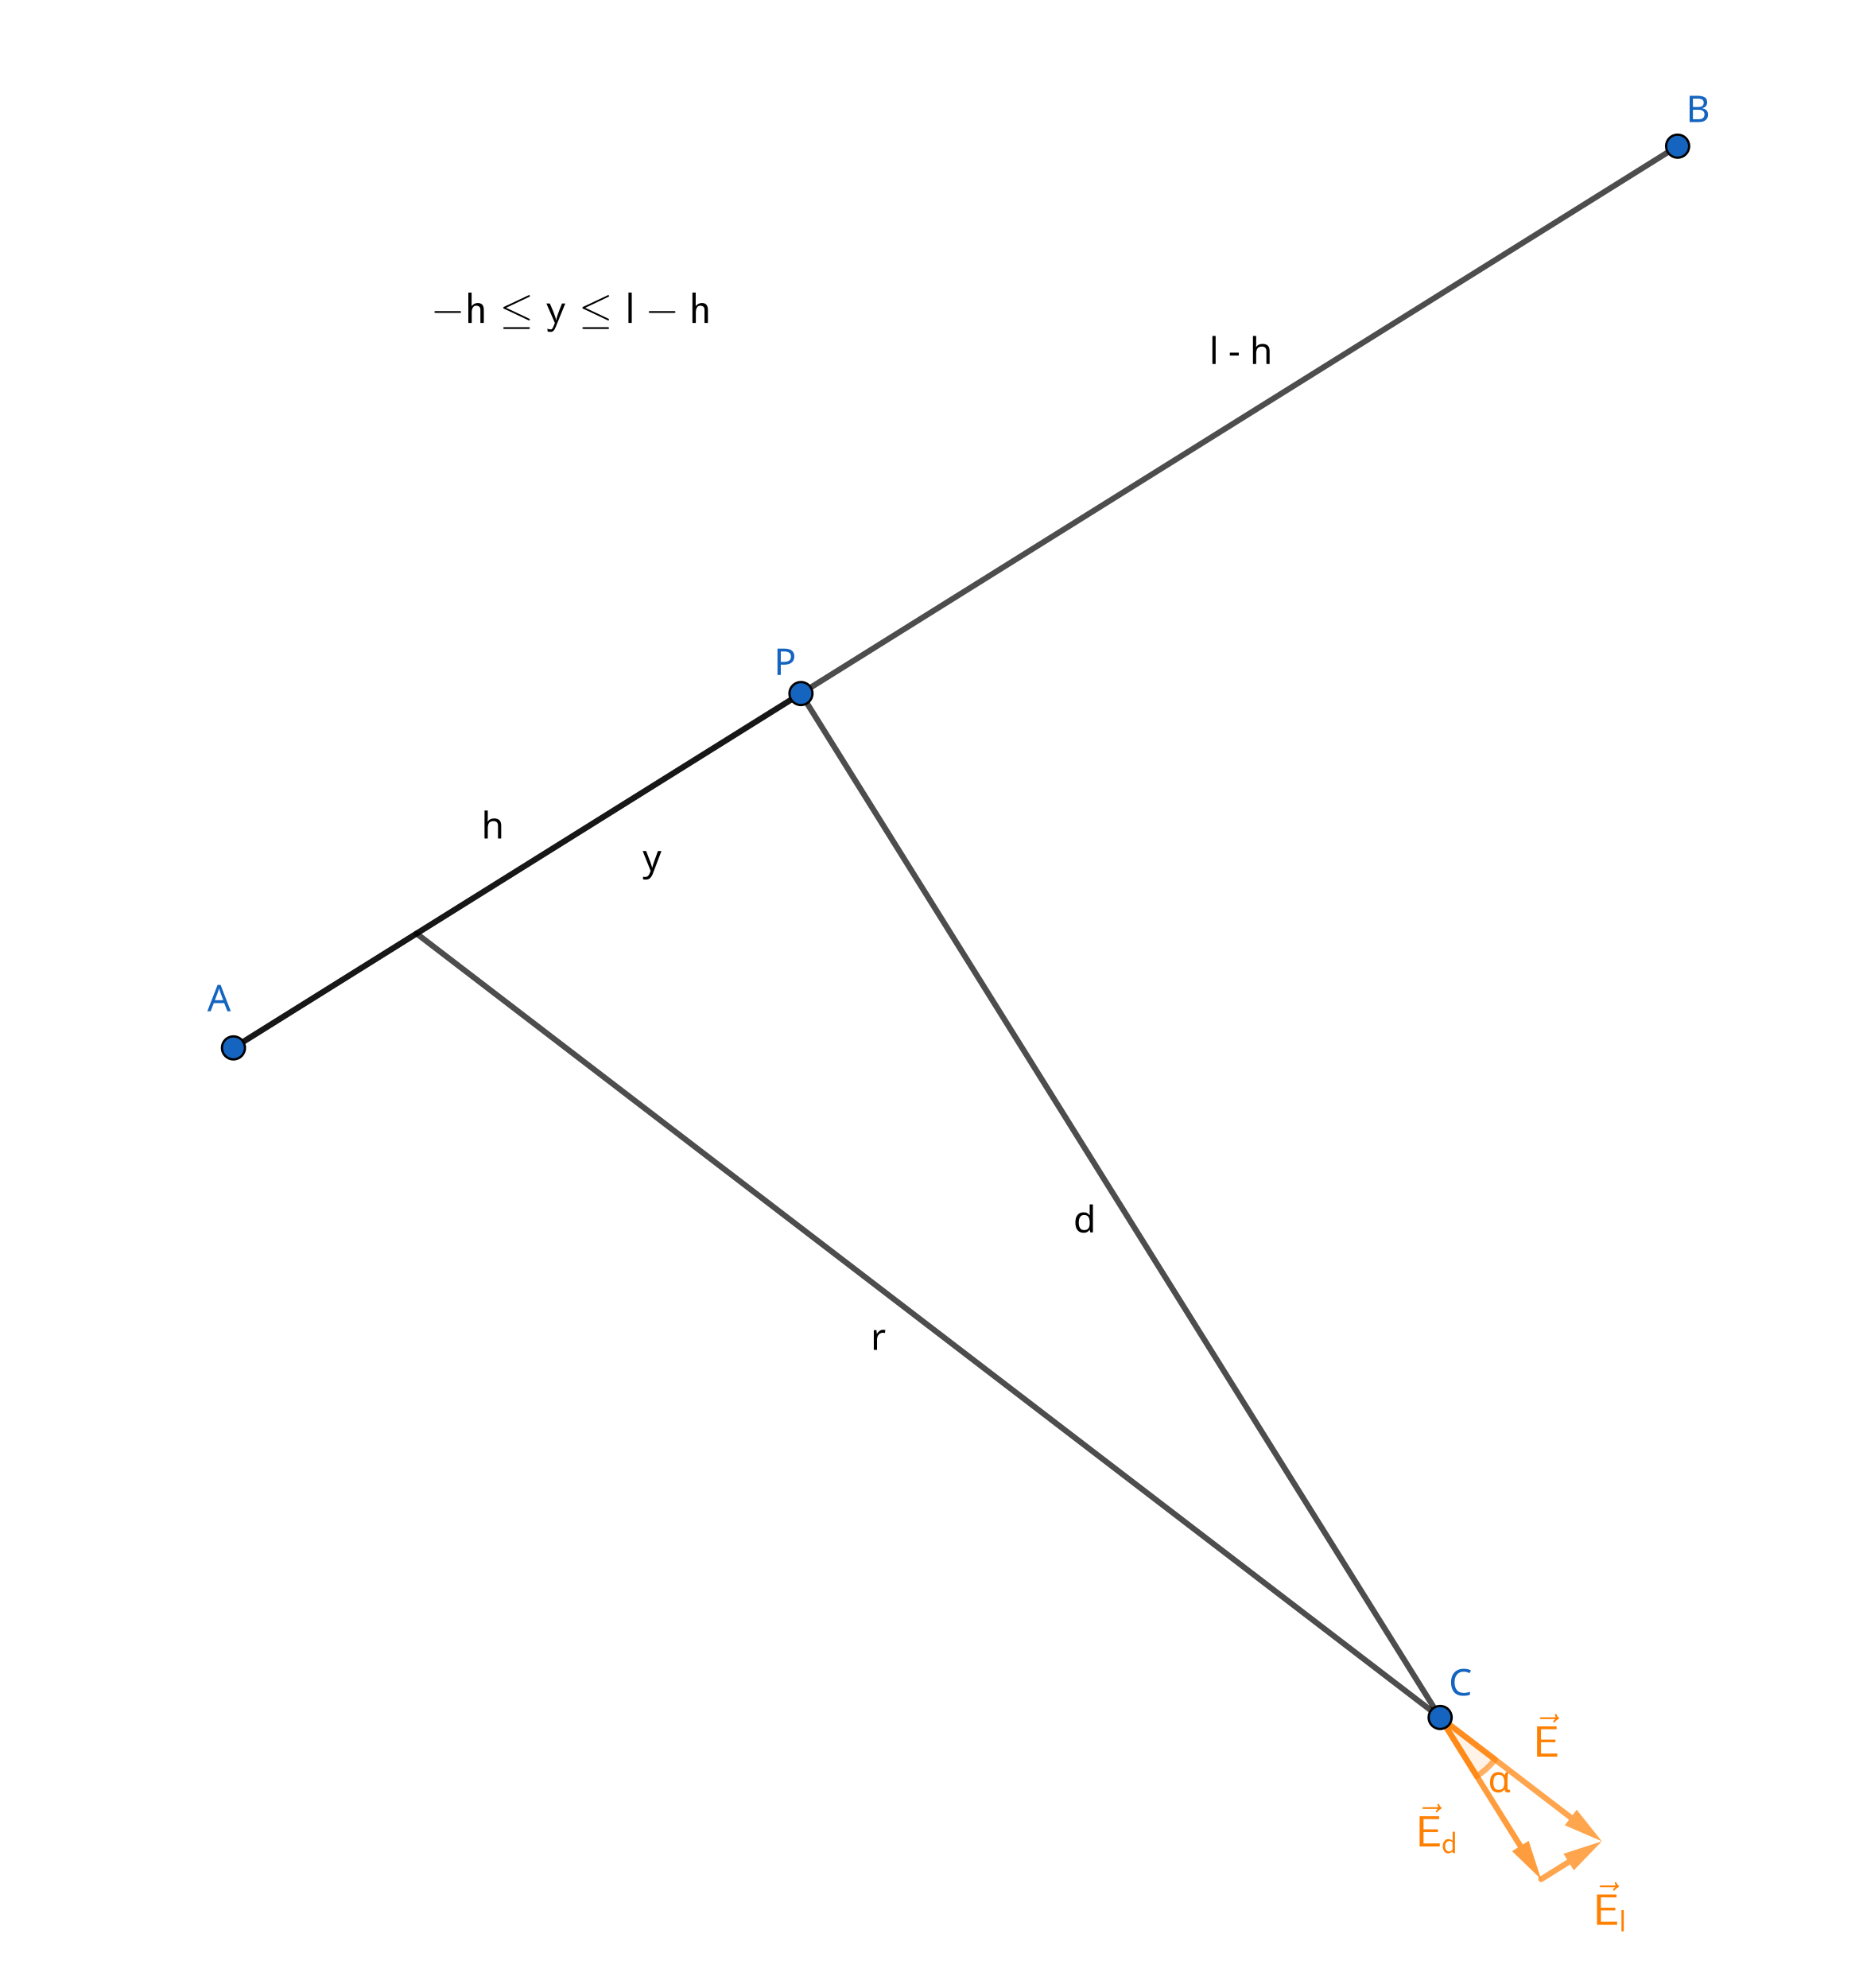
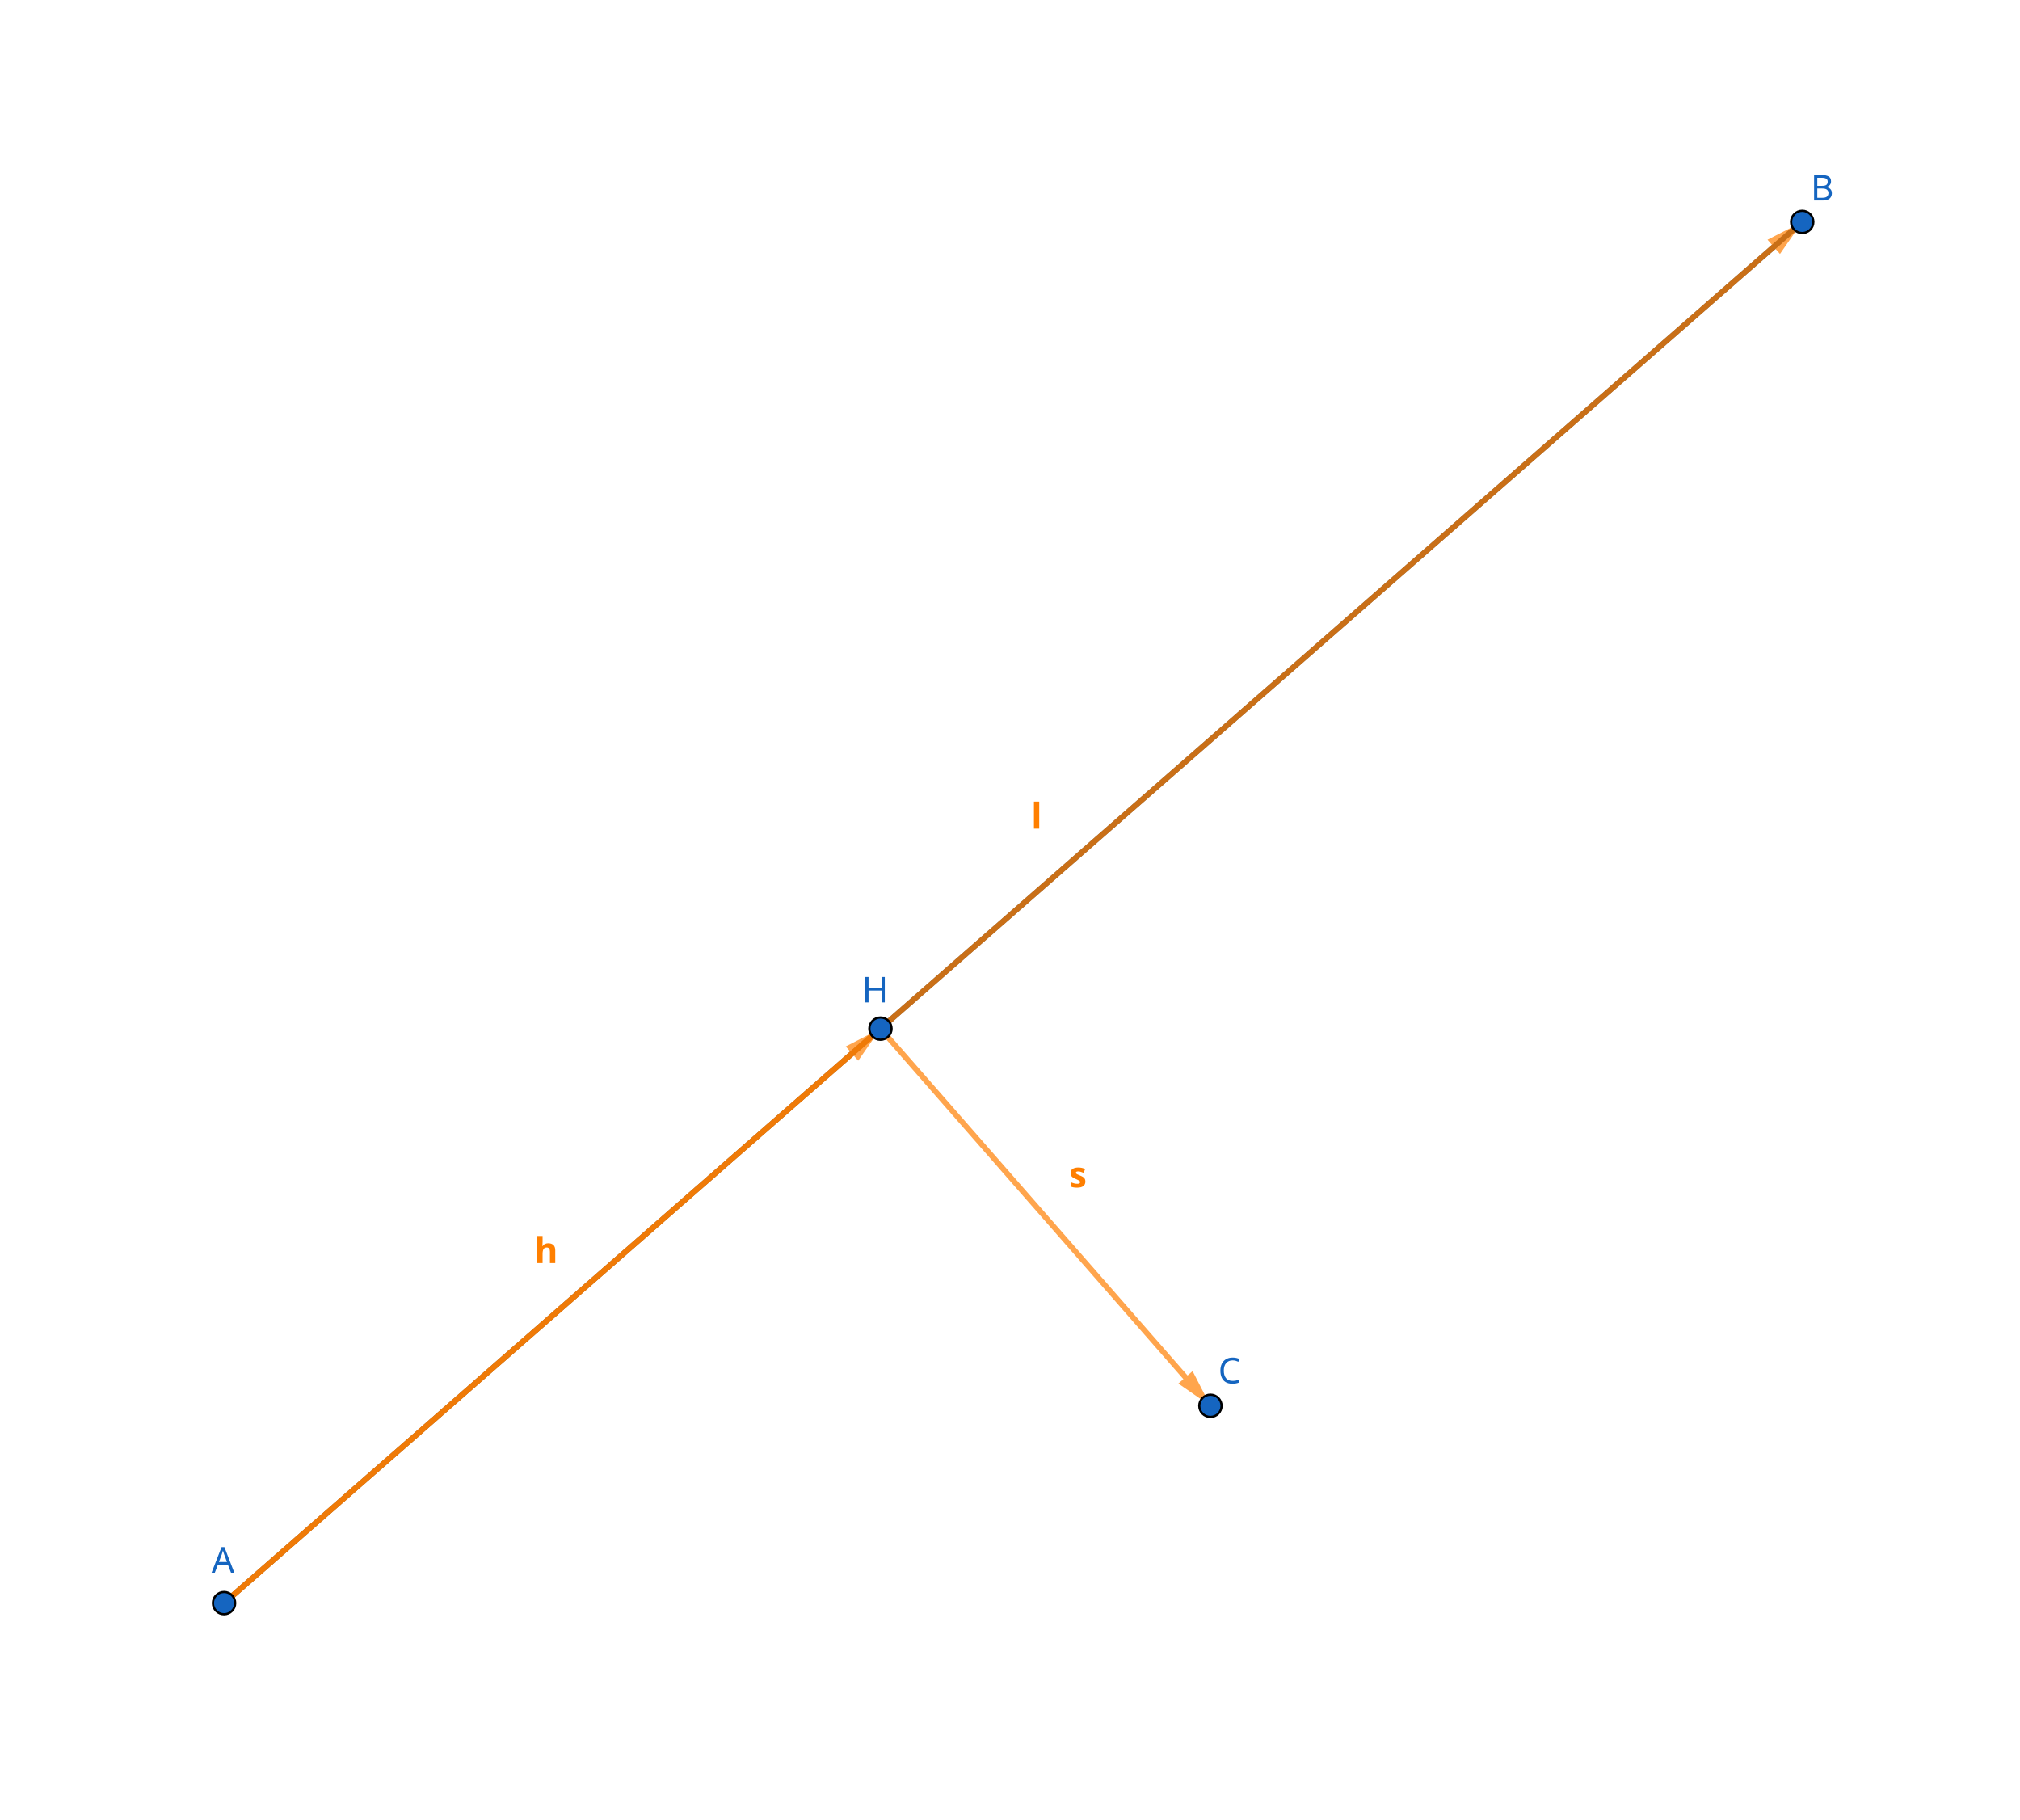
- <svg xmlns="http://www.w3.org/2000/svg" version="1.1" width="807" height="863">
+ <svg xmlns="http://www.w3.org/2000/svg" version="1.1" width="907" height="817">
  <defs>
-     <clipPath id="TVLlvQCOJOFa">
-       <path fill="none" stroke="none" d=" M 0 0 L 807 0 L 807 863 L 0 863 L 0 0 Z" />
+     <clipPath id="yNriCkVASurT">
+       <path fill="none" stroke="none" d=" M 0 0 L 907 0 L 907 817 L 0 817 L 0 0 Z" />
    </clipPath>
  </defs>
-   <g transform="scale(1,1)" clip-path="url(#TVLlvQCOJOFa)">
+   <g transform="scale(1,1)" clip-path="url(#yNriCkVASurT)">
    <g>
-       <rect fill="rgb(255,255,255,0)" stroke="none" x="0" y="0" width="807" height="863" fill-opacity="1" />
-       <path fill="rgb(255,127,0)" stroke="none" paint-order="stroke fill markers" d=" M 641.116 771.002 C 644.171 769.095 646.858 766.653 649.047 763.794 L 625.229 745.554 Z" fill-opacity="0.098" />
-       <path fill="none" stroke="rgb(255,127,0)" paint-order="fill stroke markers" d=" M 641.116 771.002 C 644.171 769.095 646.858 766.653 649.047 763.794 L 625.229 745.554 Z" stroke-opacity="0.6" stroke-linecap="round" stroke-linejoin="round" stroke-miterlimit="10" stroke-width="2.5" />
-       <text fill="rgb(255,127,0)" stroke="none" font-family="geogebra-sans-serif, sans-serif" font-size="16px" font-style="normal" font-weight="normal" text-decoration="normal" x="646" y="778" text-anchor="start" dominant-baseline="alphabetic" fill-opacity="1">α</text>
-       <text fill="none" stroke="rgb(255,255,255)" font-family="geogebra-sans-serif, sans-serif" font-size="16px" font-style="normal" font-weight="normal" text-decoration="normal" x="646" y="778" text-anchor="start" dominant-baseline="alphabetic" stroke-opacity="1" stroke-linejoin="bevel" stroke-miterlimit="10" stroke-width="3">α</text>
-       <text fill="rgb(255,127,0)" stroke="none" font-family="geogebra-sans-serif, sans-serif" font-size="16px" font-style="normal" font-weight="normal" text-decoration="normal" x="646" y="778" text-anchor="start" dominant-baseline="alphabetic" fill-opacity="1">α</text>
-       <path fill="none" stroke="rgb(0,0,0)" paint-order="fill stroke markers" d=" M 101.35 454.888 L 728.332 63.448" stroke-opacity="0.698" stroke-linecap="round" stroke-linejoin="round" stroke-miterlimit="10" stroke-width="2.5" />
-       <text fill="rgb(0,0,0)" stroke="none" font-family="geogebra-sans-serif, sans-serif" font-size="16px" font-style="normal" font-weight="normal" text-decoration="normal" x="466" y="535" text-anchor="start" dominant-baseline="alphabetic" fill-opacity="1">d</text>
-       <text fill="none" stroke="rgb(255,255,255)" font-family="geogebra-sans-serif, sans-serif" font-size="16px" font-style="normal" font-weight="normal" text-decoration="normal" x="466" y="535" text-anchor="start" dominant-baseline="alphabetic" stroke-opacity="1" stroke-linejoin="bevel" stroke-miterlimit="10" stroke-width="3">d</text>
-       <text fill="rgb(0,0,0)" stroke="none" font-family="geogebra-sans-serif, sans-serif" font-size="16px" font-style="normal" font-weight="normal" text-decoration="normal" x="466" y="535" text-anchor="start" dominant-baseline="alphabetic" fill-opacity="1">d</text>
-       <path fill="none" stroke="rgb(0,0,0)" paint-order="fill stroke markers" d=" M 347.726 301.07 L 625.229 745.554" stroke-opacity="0.698" stroke-linecap="round" stroke-linejoin="round" stroke-miterlimit="10" stroke-width="2.5" />
-       <text fill="rgb(0,0,0)" stroke="none" font-family="geogebra-sans-serif, sans-serif" font-size="16px" font-style="normal" font-weight="normal" text-decoration="normal" x="209" y="364" text-anchor="start" dominant-baseline="alphabetic" fill-opacity="1">h</text>
-       <text fill="none" stroke="rgb(255,255,255)" font-family="geogebra-sans-serif, sans-serif" font-size="16px" font-style="normal" font-weight="normal" text-decoration="normal" x="209" y="364" text-anchor="start" dominant-baseline="alphabetic" stroke-opacity="1" stroke-linejoin="bevel" stroke-miterlimit="10" stroke-width="3">h</text>
-       <text fill="rgb(0,0,0)" stroke="none" font-family="geogebra-sans-serif, sans-serif" font-size="16px" font-style="normal" font-weight="normal" text-decoration="normal" x="209" y="364" text-anchor="start" dominant-baseline="alphabetic" fill-opacity="1">h</text>
-       <path fill="none" stroke="rgb(0,0,0)" paint-order="fill stroke markers" d=" M 101.35 454.888 L 347.726 301.07" stroke-opacity="0.698" stroke-linecap="round" stroke-linejoin="round" stroke-miterlimit="10" stroke-width="2.5" />
-       <text fill="rgb(0,0,0)" stroke="none" font-family="geogebra-sans-serif, sans-serif" font-size="16px" font-style="normal" font-weight="normal" text-decoration="normal" x="378" y="586" text-anchor="start" dominant-baseline="alphabetic" fill-opacity="1">r</text>
-       <text fill="none" stroke="rgb(255,255,255)" font-family="geogebra-sans-serif, sans-serif" font-size="16px" font-style="normal" font-weight="normal" text-decoration="normal" x="378" y="586" text-anchor="start" dominant-baseline="alphabetic" stroke-opacity="1" stroke-linejoin="bevel" stroke-miterlimit="10" stroke-width="3">r</text>
-       <text fill="rgb(0,0,0)" stroke="none" font-family="geogebra-sans-serif, sans-serif" font-size="16px" font-style="normal" font-weight="normal" text-decoration="normal" x="378" y="586" text-anchor="start" dominant-baseline="alphabetic" fill-opacity="1">r</text>
-       <path fill="none" stroke="rgb(0,0,0)" paint-order="fill stroke markers" d=" M 180.839 405.262 L 625.229 745.554" stroke-opacity="0.698" stroke-linecap="round" stroke-linejoin="round" stroke-miterlimit="10" stroke-width="2.5" />
-       <path fill="rgb(255,127,0)" stroke="none" paint-order="stroke fill markers" d=" M 625.229 744.304 C 624.854 744.304 624.482 744.473 624.236 744.794 C 623.816 745.342 623.92 746.127 624.469 746.547 L 681.177 789.971 L 679.353 792.353 L 695.434 799.314 L 684.521 785.604 L 682.697 787.986 L 625.988 744.562 C 625.762 744.388 625.495 744.304 625.229 744.304 Z" fill-opacity="0.698" />
-       <path fill="rgb(255,127,0)" stroke="none" paint-order="stroke fill markers" d=" M 625.227 744.304 C 625.001 744.304 624.772 744.365 624.567 744.494 C 623.981 744.86 623.803 745.631 624.168 746.216 L 659.006 802.016 L 656.461 803.605 L 669.069 815.775 L 663.671 799.104 L 661.126 800.692 L 661.126 800.692 L 626.289 744.892 C 626.052 744.513 625.644 744.304 625.227 744.304 Z" fill-opacity="0.2" />
-       <path fill="rgb(255,127,0)" stroke="none" paint-order="stroke fill markers" d=" M 625.227 744.304 C 625.001 744.304 624.772 744.365 624.567 744.494 C 623.981 744.86 623.803 745.631 624.168 746.216 L 659.006 802.016 L 656.461 803.605 L 669.069 815.775 L 663.671 799.104 L 661.126 800.692 L 661.126 800.692 L 626.289 744.892 C 626.052 744.513 625.644 744.304 625.227 744.304 Z" fill-opacity="0.698" />
-       <path fill="rgb(255,127,0)" stroke="none" paint-order="stroke fill markers" d=" M 695.434 799.314 L 678.763 804.712 L 680.352 807.257 L 668.407 814.714 C 667.821 815.08 667.643 815.851 668.008 816.437 C 668.246 816.816 668.653 817.025 669.07 817.025 C 669.296 817.025 669.525 816.964 669.731 816.835 L 681.676 809.378 L 683.264 811.922 L 695.434 799.314 Z" fill-opacity="0.698" />
-       <path fill="rgb(21,101,192)" stroke="none" paint-order="stroke fill markers" d=" M 106.35 454.888 C 106.35 457.649 104.112 459.888 101.35 459.888 C 98.589 459.888 96.35 457.649 96.35 454.888 C 96.35 452.127 98.589 449.888 101.35 449.888 C 104.112 449.888 106.35 452.127 106.35 454.888 Z" fill-opacity="1" />
-       <path fill="none" stroke="rgb(0,0,0)" paint-order="fill stroke markers" d=" M 106.35 454.888 C 106.35 457.649 104.112 459.888 101.35 459.888 C 98.589 459.888 96.35 457.649 96.35 454.888 C 96.35 452.127 98.589 449.888 101.35 449.888 C 104.112 449.888 106.35 452.127 106.35 454.888 Z" stroke-opacity="1" stroke-linecap="round" stroke-linejoin="round" stroke-miterlimit="10" />
-       <text fill="rgb(21,101,192)" stroke="none" font-family="geogebra-sans-serif, sans-serif" font-size="16px" font-style="normal" font-weight="normal" text-decoration="normal" x="90" y="439" text-anchor="start" dominant-baseline="alphabetic" fill-opacity="1">A</text>
-       <text fill="none" stroke="rgb(255,255,255)" font-family="geogebra-sans-serif, sans-serif" font-size="16px" font-style="normal" font-weight="normal" text-decoration="normal" x="90" y="439" text-anchor="start" dominant-baseline="alphabetic" stroke-opacity="1" stroke-linejoin="bevel" stroke-miterlimit="10" stroke-width="3">A</text>
-       <text fill="rgb(21,101,192)" stroke="none" font-family="geogebra-sans-serif, sans-serif" font-size="16px" font-style="normal" font-weight="normal" text-decoration="normal" x="90" y="439" text-anchor="start" dominant-baseline="alphabetic" fill-opacity="1">A</text>
-       <path fill="rgb(21,101,192)" stroke="none" paint-order="stroke fill markers" d=" M 733.332 63.448 C 733.332 66.21 731.093 68.448 728.332 68.448 C 725.57 68.448 723.332 66.21 723.332 63.448 C 723.332 60.687 725.57 58.448 728.332 58.448 C 731.093 58.448 733.332 60.687 733.332 63.448 Z" fill-opacity="1" />
-       <path fill="none" stroke="rgb(0,0,0)" paint-order="fill stroke markers" d=" M 733.332 63.448 C 733.332 66.21 731.093 68.448 728.332 68.448 C 725.57 68.448 723.332 66.21 723.332 63.448 C 723.332 60.687 725.57 58.448 728.332 58.448 C 731.093 58.448 733.332 60.687 733.332 63.448 Z" stroke-opacity="1" stroke-linecap="round" stroke-linejoin="round" stroke-miterlimit="10" />
-       <text fill="rgb(21,101,192)" stroke="none" font-family="geogebra-sans-serif, sans-serif" font-size="16px" font-style="normal" font-weight="normal" text-decoration="normal" x="732" y="53" text-anchor="start" dominant-baseline="alphabetic" fill-opacity="1">B</text>
-       <text fill="none" stroke="rgb(255,255,255)" font-family="geogebra-sans-serif, sans-serif" font-size="16px" font-style="normal" font-weight="normal" text-decoration="normal" x="732" y="53" text-anchor="start" dominant-baseline="alphabetic" stroke-opacity="1" stroke-linejoin="bevel" stroke-miterlimit="10" stroke-width="3">B</text>
-       <text fill="rgb(21,101,192)" stroke="none" font-family="geogebra-sans-serif, sans-serif" font-size="16px" font-style="normal" font-weight="normal" text-decoration="normal" x="732" y="53" text-anchor="start" dominant-baseline="alphabetic" fill-opacity="1">B</text>
-       <path fill="rgb(21,101,192)" stroke="none" paint-order="stroke fill markers" d=" M 352.726 301.07 C 352.726 303.831 350.487 306.07 347.726 306.07 C 344.965 306.07 342.726 303.831 342.726 301.07 C 342.726 298.308 344.965 296.07 347.726 296.07 C 350.487 296.07 352.726 298.308 352.726 301.07 Z" fill-opacity="1" />
-       <path fill="none" stroke="rgb(0,0,0)" paint-order="fill stroke markers" d=" M 352.726 301.07 C 352.726 303.831 350.487 306.07 347.726 306.07 C 344.965 306.07 342.726 303.831 342.726 301.07 C 342.726 298.308 344.965 296.07 347.726 296.07 C 350.487 296.07 352.726 298.308 352.726 301.07 Z" stroke-opacity="1" stroke-linecap="round" stroke-linejoin="round" stroke-miterlimit="10" />
-       <text fill="rgb(21,101,192)" stroke="none" font-family="geogebra-sans-serif, sans-serif" font-size="16px" font-style="normal" font-weight="normal" text-decoration="normal" x="336" y="293" text-anchor="start" dominant-baseline="alphabetic" fill-opacity="1">P</text>
-       <text fill="none" stroke="rgb(255,255,255)" font-family="geogebra-sans-serif, sans-serif" font-size="16px" font-style="normal" font-weight="normal" text-decoration="normal" x="336" y="293" text-anchor="start" dominant-baseline="alphabetic" stroke-opacity="1" stroke-linejoin="bevel" stroke-miterlimit="10" stroke-width="3">P</text>
-       <text fill="rgb(21,101,192)" stroke="none" font-family="geogebra-sans-serif, sans-serif" font-size="16px" font-style="normal" font-weight="normal" text-decoration="normal" x="336" y="293" text-anchor="start" dominant-baseline="alphabetic" fill-opacity="1">P</text>
-       <path fill="rgb(21,101,192)" stroke="none" paint-order="stroke fill markers" d=" M 630.229 745.554 C 630.229 748.316 627.99 750.554 625.229 750.554 C 622.467 750.554 620.229 748.316 620.229 745.554 C 620.229 742.793 622.467 740.554 625.229 740.554 C 627.99 740.554 630.229 742.793 630.229 745.554 Z" fill-opacity="1" />
-       <path fill="none" stroke="rgb(0,0,0)" paint-order="fill stroke markers" d=" M 630.229 745.554 C 630.229 748.316 627.99 750.554 625.229 750.554 C 622.467 750.554 620.229 748.316 620.229 745.554 C 620.229 742.793 622.467 740.554 625.229 740.554 C 627.99 740.554 630.229 742.793 630.229 745.554 Z" stroke-opacity="1" stroke-linecap="round" stroke-linejoin="round" stroke-miterlimit="10" />
-       <text fill="rgb(21,101,192)" stroke="none" font-family="geogebra-sans-serif, sans-serif" font-size="16px" font-style="normal" font-weight="normal" text-decoration="normal" x="629" y="736" text-anchor="start" dominant-baseline="alphabetic" fill-opacity="1">C</text>
-       <text fill="none" stroke="rgb(255,255,255)" font-family="geogebra-sans-serif, sans-serif" font-size="16px" font-style="normal" font-weight="normal" text-decoration="normal" x="629" y="736" text-anchor="start" dominant-baseline="alphabetic" stroke-opacity="1" stroke-linejoin="bevel" stroke-miterlimit="10" stroke-width="3">C</text>
-       <text fill="rgb(21,101,192)" stroke="none" font-family="geogebra-sans-serif, sans-serif" font-size="16px" font-style="normal" font-weight="normal" text-decoration="normal" x="629" y="736" text-anchor="start" dominant-baseline="alphabetic" fill-opacity="1">C</text>
-       <g transform="scale(19,19)">
-         <g transform="translate(35,39.87189)">
-           <path fill="rgb(255,127,0)" stroke="none" paint-order="stroke fill markers" d=" M 0.537 -0.595 L 0.217 -0.595 Q 0.186 -0.595 0.183 -0.609 Q 0.182 -0.612 0.182 -0.615 Q 0.188 -0.635 0.217 -0.635 L 0.554 -0.635 Q 0.534 -0.661 0.53 -0.693 Q 0.53 -0.709 0.544 -0.713 Q 0.547 -0.714 0.55 -0.714 Q 0.565 -0.714 0.57 -0.692 Q 0.583 -0.654 0.611 -0.635 Q 0.625 -0.625 0.625 -0.615 Q 0.625 -0.604 0.608 -0.594 Q 0.563 -0.572 0.529 -0.529 Q 0.518 -0.516 0.51 -0.516 Q 0.496 -0.516 0.491 -0.53 Q 0.49 -0.533 0.49 -0.536 Q 0.49 -0.552 0.537 -0.595 Z" />
-         </g>
-         <g transform="translate(35.0285,40.13489)">
-           <path fill="rgb(255,127,0)" stroke="none" paint-order="stroke fill markers" d=" M 0.513 -0.329 L 0.183 -0.329 L 0.183 -0.07 L 0.392 -0.07 Q 0.398 -0.07 0.41 -0.071 Q 0.422 -0.071 0.428 -0.071 L 0.554 -0.071 L 0.554 0 L 0.094 0 L 0.094 -0.691 L 0.54 -0.691 L 0.54 -0.626 L 0.357 -0.626 Q 0.351 -0.626 0.339 -0.627 Q 0.327 -0.627 0.321 -0.627 L 0.183 -0.627 L 0.183 -0.39 L 0.513 -0.39 L 0.513 -0.329 Z" />
-         </g>
-       </g>
-       <text fill="rgb(0,0,0)" stroke="none" font-family="geogebra-sans-serif, sans-serif" font-size="16px" font-style="normal" font-weight="normal" text-decoration="normal" x="279" y="378" text-anchor="start" dominant-baseline="alphabetic" fill-opacity="1">y</text>
-       <text fill="rgb(0,0,0)" stroke="none" font-family="geogebra-sans-serif, sans-serif" font-size="16px" font-style="normal" font-weight="normal" text-decoration="normal" x="525" y="158" text-anchor="start" dominant-baseline="alphabetic" fill-opacity="1">l - h</text>
-       <g transform="scale(19,19)">
-         <g transform="translate(9.842105,7.378211)">
-           <path fill="rgb(0,0,0)" stroke="none" paint-order="stroke fill markers" d=" M 0.661 -0.23 L 0.116 -0.23 Q 0.084 -0.23 0.083 -0.25 Q 0.083 -0.27 0.116 -0.27 L 0.661 -0.27 Q 0.693 -0.27 0.694 -0.25 Q 0.694 -0.23 0.661 -0.23 Z" />
-         </g>
-         <g transform="translate(10.62011,7.378211)">
-           <path fill="rgb(0,0,0)" stroke="none" paint-order="stroke fill markers" d=" M 0.435 -0.298 L 0.435 0 L 0.357 0 L 0.357 -0.291 Q 0.357 -0.305 0.356 -0.315 Q 0.356 -0.324 0.351 -0.341 Q 0.345 -0.357 0.336 -0.367 Q 0.326 -0.378 0.306 -0.386 Q 0.287 -0.394 0.26 -0.394 Q 0.208 -0.394 0.183 -0.349 Q 0.159 -0.304 0.159 -0.245 L 0.159 0 L 0.081 0 L 0.081 -0.694 L 0.156 -0.694 L 0.156 -0.383 Q 0.212 -0.455 0.298 -0.455 Q 0.435 -0.455 0.435 -0.298 Z" />
-         </g>
-         <g transform="translate(11.41488,7.378211)">
-           <path fill="rgb(0,0,0)" stroke="none" paint-order="stroke fill markers" d=" M 0.676 -0.595 L 0.15 -0.346 L 0.675 -0.098 Q 0.692 -0.085 0.694 -0.077 Q 0.694 -0.061 0.679 -0.058 Q 0.676 -0.057 0.674 -0.057 Q 0.668 -0.057 0.657 -0.063 L 0.102 -0.325 Q 0.083 -0.333 0.083 -0.346 Q 0.083 -0.359 0.102 -0.368 L 0.658 -0.63 Q 0.669 -0.636 0.674 -0.636 Q 0.69 -0.636 0.693 -0.621 Q 0.694 -0.618 0.694 -0.616 Q 0.694 -0.602 0.676 -0.595 M 0.661 0.137 L 0.116 0.137 Q 0.084 0.137 0.083 0.117 Q 0.083 0.097 0.117 0.097 L 0.66 0.097 Q 0.692 0.097 0.694 0.117 Q 0.694 0.137 0.661 0.137 Z" />
-         </g>
-         <g transform="translate(12.47066,7.378211)">
-           <path fill="rgb(0,0,0)" stroke="none" paint-order="stroke fill markers" d=" M 0.446 -0.444 L 0.228 0.091 Q 0.2 0.16 0.174 0.182 Q 0.147 0.205 0.115 0.205 Q 0.078 0.205 0.043 0.197 L 0.037 0.132 Q 0.077 0.148 0.115 0.148 Q 0.125 0.148 0.131 0.146 Q 0.137 0.144 0.148 0.131 Q 0.16 0.117 0.172 0.09 Q 0.181 0.07 0.208 0 L 0.014 -0.444 L 0.093 -0.444 L 0.147 -0.319 Q 0.155 -0.301 0.172 -0.261 Q 0.188 -0.221 0.211 -0.154 Q 0.234 -0.087 0.237 -0.057 L 0.238 -0.057 Q 0.241 -0.126 0.371 -0.444 L 0.446 -0.444 Z" />
-         </g>
-         <g transform="translate(13.22344,7.378211)">
-           <path fill="rgb(0,0,0)" stroke="none" paint-order="stroke fill markers" d=" M 0.676 -0.595 L 0.15 -0.346 L 0.675 -0.098 Q 0.692 -0.085 0.694 -0.077 Q 0.694 -0.061 0.679 -0.058 Q 0.676 -0.057 0.674 -0.057 Q 0.668 -0.057 0.657 -0.063 L 0.102 -0.325 Q 0.083 -0.333 0.083 -0.346 Q 0.083 -0.359 0.102 -0.368 L 0.658 -0.63 Q 0.669 -0.636 0.674 -0.636 Q 0.69 -0.636 0.693 -0.621 Q 0.694 -0.618 0.694 -0.616 Q 0.694 -0.602 0.676 -0.595 M 0.661 0.137 L 0.116 0.137 Q 0.084 0.137 0.083 0.117 Q 0.083 0.097 0.117 0.097 L 0.66 0.097 Q 0.692 0.097 0.694 0.117 Q 0.694 0.137 0.661 0.137 Z" />
-         </g>
-         <g transform="translate(14.27922,7.378211)">
-           <path fill="rgb(0,0,0)" stroke="none" paint-order="stroke fill markers" d=" M 0.156 -0.694 L 0.156 0 L 0.081 0 L 0.081 -0.694 L 0.156 -0.694 Z" />
-         </g>
-         <g transform="translate(14.74044,7.378211)">
-           <path fill="rgb(0,0,0)" stroke="none" paint-order="stroke fill markers" d=" M 0.661 -0.23 L 0.116 -0.23 Q 0.084 -0.23 0.083 -0.25 Q 0.083 -0.27 0.116 -0.27 L 0.661 -0.27 Q 0.693 -0.27 0.694 -0.25 Q 0.694 -0.23 0.661 -0.23 Z" />
-         </g>
-         <g transform="translate(15.74066,7.378211)">
-           <path fill="rgb(0,0,0)" stroke="none" paint-order="stroke fill markers" d=" M 0.435 -0.298 L 0.435 0 L 0.357 0 L 0.357 -0.291 Q 0.357 -0.305 0.356 -0.315 Q 0.356 -0.324 0.351 -0.341 Q 0.345 -0.357 0.336 -0.367 Q 0.326 -0.378 0.306 -0.386 Q 0.287 -0.394 0.26 -0.394 Q 0.208 -0.394 0.183 -0.349 Q 0.159 -0.304 0.159 -0.245 L 0.159 0 L 0.081 0 L 0.081 -0.694 L 0.156 -0.694 L 0.156 -0.383 Q 0.212 -0.455 0.298 -0.455 Q 0.435 -0.455 0.435 -0.298 Z" />
-         </g>
-       </g>
-       <g transform="scale(19,19)">
-         <g transform="translate(36.36842,43.714)">
-           <path fill="rgb(255,127,0)" stroke="none" paint-order="stroke fill markers" d=" M 0.537 -0.595 L 0.217 -0.595 Q 0.186 -0.595 0.183 -0.609 Q 0.182 -0.612 0.182 -0.615 Q 0.188 -0.635 0.217 -0.635 L 0.554 -0.635 Q 0.534 -0.661 0.53 -0.693 Q 0.53 -0.709 0.544 -0.713 Q 0.547 -0.714 0.55 -0.714 Q 0.565 -0.714 0.57 -0.692 Q 0.583 -0.654 0.611 -0.635 Q 0.625 -0.625 0.625 -0.615 Q 0.625 -0.604 0.608 -0.594 Q 0.563 -0.572 0.529 -0.529 Q 0.518 -0.516 0.51 -0.516 Q 0.496 -0.516 0.491 -0.53 Q 0.49 -0.533 0.49 -0.536 Q 0.49 -0.552 0.537 -0.595 Z" />
-         </g>
-         <g transform="translate(36.39692,43.977)">
-           <path fill="rgb(255,127,0)" stroke="none" paint-order="stroke fill markers" d=" M 0.513 -0.329 L 0.183 -0.329 L 0.183 -0.07 L 0.392 -0.07 Q 0.398 -0.07 0.41 -0.071 Q 0.422 -0.071 0.428 -0.071 L 0.554 -0.071 L 0.554 0 L 0.094 0 L 0.094 -0.691 L 0.54 -0.691 L 0.54 -0.626 L 0.357 -0.626 Q 0.351 -0.626 0.339 -0.627 Q 0.327 -0.627 0.321 -0.627 L 0.183 -0.627 L 0.183 -0.39 L 0.513 -0.39 L 0.513 -0.329 Z" />
-         </g>
-         <g transform="translate(36.99392,44.127) scale(0.7,0.7)">
-           <path fill="rgb(255,127,0)" stroke="none" paint-order="stroke fill markers" d=" M 0.156 -0.694 L 0.156 0 L 0.081 0 L 0.081 -0.694 L 0.156 -0.694 Z" />
-         </g>
-       </g>
-       <g transform="scale(19,19)">
-         <g transform="translate(32.31579,41.92453)">
-           <path fill="rgb(255,127,0)" stroke="none" paint-order="stroke fill markers" d=" M 0.537 -0.595 L 0.217 -0.595 Q 0.186 -0.595 0.183 -0.609 Q 0.182 -0.612 0.182 -0.615 Q 0.188 -0.635 0.217 -0.635 L 0.554 -0.635 Q 0.534 -0.661 0.53 -0.693 Q 0.53 -0.709 0.544 -0.713 Q 0.547 -0.714 0.55 -0.714 Q 0.565 -0.714 0.57 -0.692 Q 0.583 -0.654 0.611 -0.635 Q 0.625 -0.625 0.625 -0.615 Q 0.625 -0.604 0.608 -0.594 Q 0.563 -0.572 0.529 -0.529 Q 0.518 -0.516 0.51 -0.516 Q 0.496 -0.516 0.491 -0.53 Q 0.49 -0.533 0.49 -0.536 Q 0.49 -0.552 0.537 -0.595 Z" />
-         </g>
-         <g transform="translate(32.34429,42.18753)">
-           <path fill="rgb(255,127,0)" stroke="none" paint-order="stroke fill markers" d=" M 0.513 -0.329 L 0.183 -0.329 L 0.183 -0.07 L 0.392 -0.07 Q 0.398 -0.07 0.41 -0.071 Q 0.422 -0.071 0.428 -0.071 L 0.554 -0.071 L 0.554 0 L 0.094 0 L 0.094 -0.691 L 0.54 -0.691 L 0.54 -0.626 L 0.357 -0.626 Q 0.351 -0.626 0.339 -0.627 Q 0.327 -0.627 0.321 -0.627 L 0.183 -0.627 L 0.183 -0.39 L 0.513 -0.39 L 0.513 -0.329 Z" />
-         </g>
-         <g transform="translate(32.94129,42.33753) scale(0.7,0.7)">
-           <path fill="rgb(255,127,0)" stroke="none" paint-order="stroke fill markers" d=" M 0.434 -0.694 L 0.434 0 L 0.356 0 L 0.356 -0.052 Q 0.291 0.011 0.208 0.011 Q 0.136 0.011 0.086 -0.057 Q 0.036 -0.124 0.036 -0.222 Q 0.036 -0.319 0.088 -0.387 Q 0.139 -0.455 0.213 -0.455 Q 0.293 -0.455 0.359 -0.4 L 0.359 -0.694 L 0.434 -0.694 M 0.356 -0.139 L 0.356 -0.339 Q 0.318 -0.394 0.259 -0.394 Q 0.204 -0.394 0.159 -0.352 Q 0.114 -0.31 0.114 -0.221 Q 0.114 -0.135 0.154 -0.092 Q 0.195 -0.05 0.249 -0.05 Q 0.291 -0.05 0.323 -0.078 Q 0.356 -0.108 0.356 -0.139 Z" />
-         </g>
-       </g>
+       <rect fill="rgb(255,255,255,0)" stroke="none" x="0" y="0" width="907" height="817" fill-opacity="1" />
+       <path fill="none" stroke="rgb(0,0,0)" paint-order="fill stroke markers" d=" M 100.598 719.667 L 809.222 99.621" stroke-opacity="0.698" stroke-linecap="round" stroke-linejoin="round" stroke-miterlimit="10" stroke-width="2.5" />
+       <path fill="rgb(255,127,0)" stroke="none" paint-order="stroke fill markers" d=" M 395.336 461.772 L 379.743 469.768 L 381.719 472.026 L 99.775 718.726 C 99.255 719.181 99.203 719.971 99.657 720.49 C 99.904 720.773 100.25 720.917 100.598 720.917 C 100.891 720.917 101.184 720.815 101.421 720.608 L 383.365 473.907 L 385.34 476.165 L 395.336 461.772 Z" fill-opacity="0.698" />
+       <path fill="rgb(255,127,0)" stroke="none" paint-order="stroke fill markers" d=" M 809.222 99.621 L 793.63 107.617 L 795.605 109.875 L 99.775 718.726 C 99.255 719.181 99.203 719.971 99.657 720.49 C 99.904 720.773 100.25 720.917 100.598 720.917 C 100.891 720.917 101.184 720.815 101.421 720.608 L 797.252 111.756 L 799.227 114.014 L 809.222 99.621 Z" fill-opacity="0.698" />
+       <path fill="rgb(255,127,0)" stroke="none" paint-order="stroke fill markers" d=" M 395.335 460.522 C 395.043 460.522 394.75 460.624 394.512 460.831 C 393.993 461.286 393.94 462.075 394.395 462.595 L 531.353 619.118 L 529.095 621.094 L 543.488 631.089 L 535.492 615.497 L 533.234 617.472 L 396.276 460.949 C 396.029 460.666 395.683 460.522 395.335 460.522 Z" fill-opacity="0.698" />
+       <path fill="rgb(21,101,192)" stroke="none" paint-order="stroke fill markers" d=" M 105.598 719.667 C 105.598 722.429 103.359 724.667 100.598 724.667 C 97.837 724.667 95.598 722.429 95.598 719.667 C 95.598 716.906 97.837 714.667 100.598 714.667 C 103.359 714.667 105.598 716.906 105.598 719.667 Z" fill-opacity="1" />
+       <path fill="none" stroke="rgb(0,0,0)" paint-order="fill stroke markers" d=" M 105.598 719.667 C 105.598 722.429 103.359 724.667 100.598 724.667 C 97.837 724.667 95.598 722.429 95.598 719.667 C 95.598 716.906 97.837 714.667 100.598 714.667 C 103.359 714.667 105.598 716.906 105.598 719.667 Z" stroke-opacity="1" stroke-linecap="round" stroke-linejoin="round" stroke-miterlimit="10" />
+       <text fill="rgb(21,101,192)" stroke="none" font-family="geogebra-sans-serif, sans-serif" font-size="16px" font-style="normal" font-weight="normal" text-decoration="normal" x="95" y="706" text-anchor="start" dominant-baseline="alphabetic" fill-opacity="1">A</text>
+       <text fill="none" stroke="rgb(255,255,255)" font-family="geogebra-sans-serif, sans-serif" font-size="16px" font-style="normal" font-weight="normal" text-decoration="normal" x="95" y="706" text-anchor="start" dominant-baseline="alphabetic" stroke-opacity="1" stroke-linejoin="bevel" stroke-miterlimit="10" stroke-width="3">A</text>
+       <text fill="rgb(21,101,192)" stroke="none" font-family="geogebra-sans-serif, sans-serif" font-size="16px" font-style="normal" font-weight="normal" text-decoration="normal" x="95" y="706" text-anchor="start" dominant-baseline="alphabetic" fill-opacity="1">A</text>
+       <path fill="rgb(21,101,192)" stroke="none" paint-order="stroke fill markers" d=" M 814.222 99.621 C 814.222 102.382 811.984 104.621 809.222 104.621 C 806.461 104.621 804.222 102.382 804.222 99.621 C 804.222 96.859 806.461 94.621 809.222 94.621 C 811.984 94.621 814.222 96.859 814.222 99.621 Z" fill-opacity="1" />
+       <path fill="none" stroke="rgb(0,0,0)" paint-order="fill stroke markers" d=" M 814.222 99.621 C 814.222 102.382 811.984 104.621 809.222 104.621 C 806.461 104.621 804.222 102.382 804.222 99.621 C 804.222 96.859 806.461 94.621 809.222 94.621 C 811.984 94.621 814.222 96.859 814.222 99.621 Z" stroke-opacity="1" stroke-linecap="round" stroke-linejoin="round" stroke-miterlimit="10" />
+       <text fill="rgb(21,101,192)" stroke="none" font-family="geogebra-sans-serif, sans-serif" font-size="16px" font-style="normal" font-weight="normal" text-decoration="normal" x="813" y="90" text-anchor="start" dominant-baseline="alphabetic" fill-opacity="1">B</text>
+       <text fill="none" stroke="rgb(255,255,255)" font-family="geogebra-sans-serif, sans-serif" font-size="16px" font-style="normal" font-weight="normal" text-decoration="normal" x="813" y="90" text-anchor="start" dominant-baseline="alphabetic" stroke-opacity="1" stroke-linejoin="bevel" stroke-miterlimit="10" stroke-width="3">B</text>
+       <text fill="rgb(21,101,192)" stroke="none" font-family="geogebra-sans-serif, sans-serif" font-size="16px" font-style="normal" font-weight="normal" text-decoration="normal" x="813" y="90" text-anchor="start" dominant-baseline="alphabetic" fill-opacity="1">B</text>
+       <path fill="rgb(21,101,192)" stroke="none" paint-order="stroke fill markers" d=" M 548.488 631.089 C 548.488 633.851 546.25 636.089 543.488 636.089 C 540.727 636.089 538.488 633.851 538.488 631.089 C 538.488 628.328 540.727 626.089 543.488 626.089 C 546.25 626.089 548.488 628.328 548.488 631.089 Z" fill-opacity="1" />
+       <path fill="none" stroke="rgb(0,0,0)" paint-order="fill stroke markers" d=" M 548.488 631.089 C 548.488 633.851 546.25 636.089 543.488 636.089 C 540.727 636.089 538.488 633.851 538.488 631.089 C 538.488 628.328 540.727 626.089 543.488 626.089 C 546.25 626.089 548.488 628.328 548.488 631.089 Z" stroke-opacity="1" stroke-linecap="round" stroke-linejoin="round" stroke-miterlimit="10" />
+       <text fill="rgb(21,101,192)" stroke="none" font-family="geogebra-sans-serif, sans-serif" font-size="16px" font-style="normal" font-weight="normal" text-decoration="normal" x="547" y="621" text-anchor="start" dominant-baseline="alphabetic" fill-opacity="1">C</text>
+       <text fill="none" stroke="rgb(255,255,255)" font-family="geogebra-sans-serif, sans-serif" font-size="16px" font-style="normal" font-weight="normal" text-decoration="normal" x="547" y="621" text-anchor="start" dominant-baseline="alphabetic" stroke-opacity="1" stroke-linejoin="bevel" stroke-miterlimit="10" stroke-width="3">C</text>
+       <text fill="rgb(21,101,192)" stroke="none" font-family="geogebra-sans-serif, sans-serif" font-size="16px" font-style="normal" font-weight="normal" text-decoration="normal" x="547" y="621" text-anchor="start" dominant-baseline="alphabetic" fill-opacity="1">C</text>
+       <path fill="rgb(21,101,192)" stroke="none" paint-order="stroke fill markers" d=" M 400.336 461.772 C 400.336 464.533 398.097 466.772 395.336 466.772 C 392.574 466.772 390.336 464.533 390.336 461.772 C 390.336 459.01 392.574 456.772 395.336 456.772 C 398.097 456.772 400.336 459.01 400.336 461.772 Z" fill-opacity="1" />
+       <path fill="none" stroke="rgb(0,0,0)" paint-order="fill stroke markers" d=" M 400.336 461.772 C 400.336 464.533 398.097 466.772 395.336 466.772 C 392.574 466.772 390.336 464.533 390.336 461.772 C 390.336 459.01 392.574 456.772 395.336 456.772 C 398.097 456.772 400.336 459.01 400.336 461.772 Z" stroke-opacity="1" stroke-linecap="round" stroke-linejoin="round" stroke-miterlimit="10" />
+       <text fill="rgb(21,101,192)" stroke="none" font-family="geogebra-sans-serif, sans-serif" font-size="16px" font-style="normal" font-weight="normal" text-decoration="normal" x="387" y="450" text-anchor="start" dominant-baseline="alphabetic" fill-opacity="1">H</text>
+       <text fill="none" stroke="rgb(255,255,255)" font-family="geogebra-sans-serif, sans-serif" font-size="16px" font-style="normal" font-weight="normal" text-decoration="normal" x="387" y="450" text-anchor="start" dominant-baseline="alphabetic" stroke-opacity="1" stroke-linejoin="bevel" stroke-miterlimit="10" stroke-width="3">H</text>
+       <text fill="rgb(21,101,192)" stroke="none" font-family="geogebra-sans-serif, sans-serif" font-size="16px" font-style="normal" font-weight="normal" text-decoration="normal" x="387" y="450" text-anchor="start" dominant-baseline="alphabetic" fill-opacity="1">H</text>
+       <text fill="rgb(255,127,0)" stroke="none" font-family="geogebra-sans-serif, sans-serif" font-size="16px" font-style="normal" font-weight="bold" text-decoration="normal" x="240" y="567" text-anchor="start" dominant-baseline="alphabetic" fill-opacity="1">h</text>
+       <text fill="rgb(255,127,0)" stroke="none" font-family="geogebra-sans-serif, sans-serif" font-size="16px" font-style="normal" font-weight="bold" text-decoration="normal" x="463" y="372" text-anchor="start" dominant-baseline="alphabetic" fill-opacity="1">l</text>
+       <text fill="rgb(255,127,0)" stroke="none" font-family="geogebra-sans-serif, sans-serif" font-size="16px" font-style="normal" font-weight="bold" text-decoration="normal" x="480" y="533" text-anchor="start" dominant-baseline="alphabetic" fill-opacity="1">s</text>
    </g>
  </g>
</svg>
